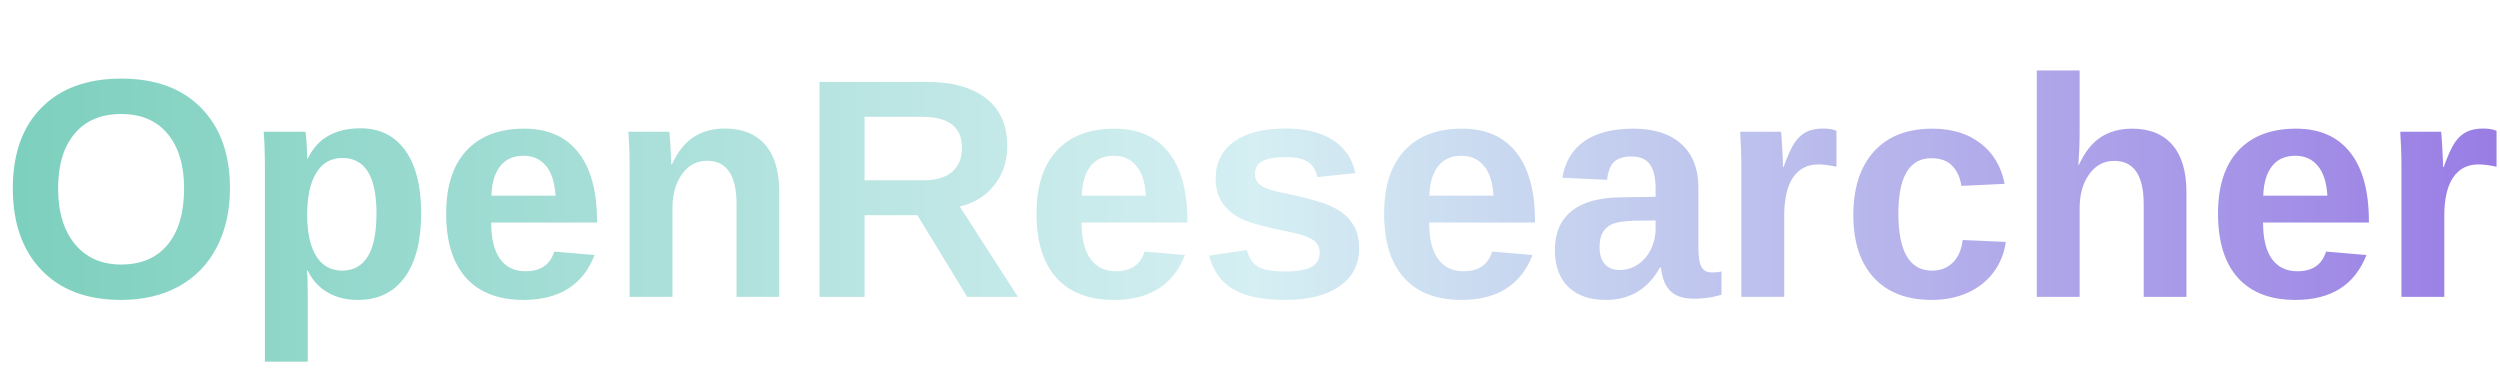
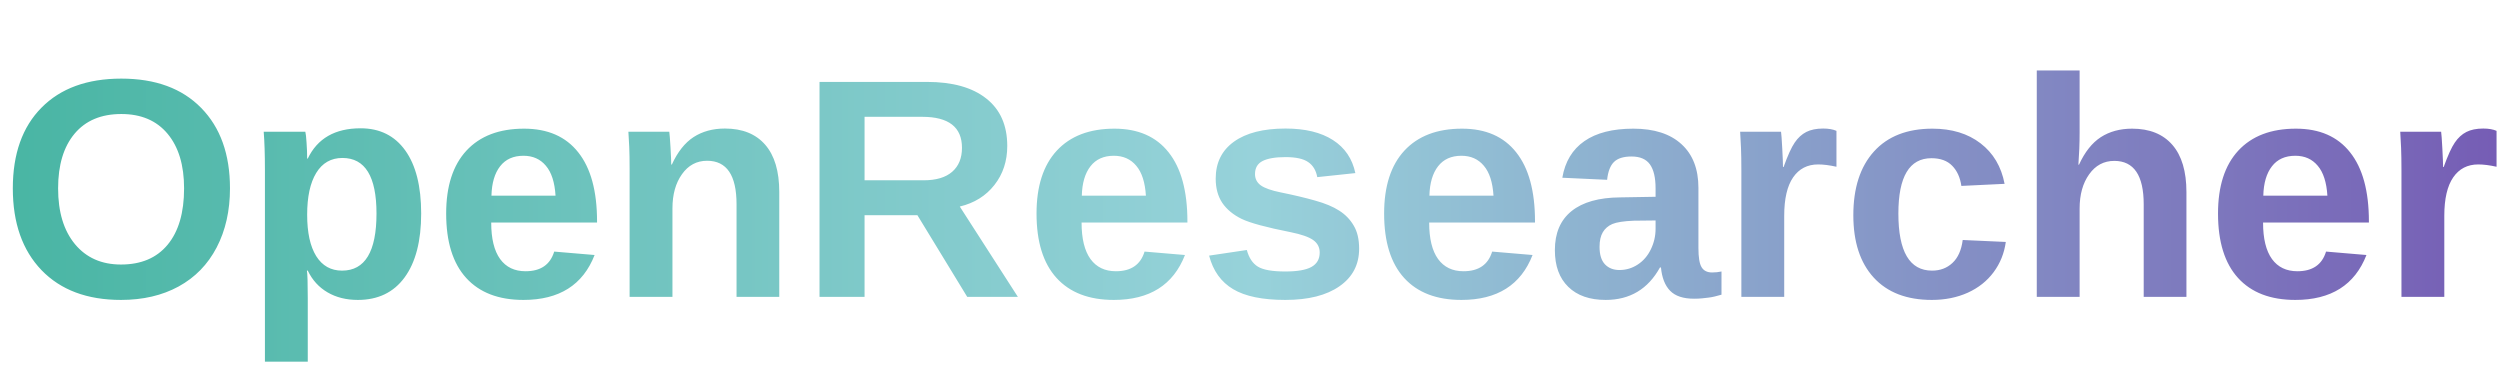
<svg xmlns="http://www.w3.org/2000/svg" viewBox="0 0 320 50">
  <defs>
    <linearGradient id="grad1" x1="0%" y1="0%" x2="100%" y2="0%">
-       <stop offset="0%" style="stop-color:#7BCFBD;stop-opacity:1" />
-       <stop offset="50%" style="stop-color:#D5EFF3;stop-opacity:1" />
-       <stop offset="100%" style="stop-color:#987BE4;stop-opacity:1" />
+       <stop offset="0%" style="stop-color:#48B5A3;stop-opacity:1" />
+       <stop offset="50%" style="stop-color:#97D2DA;stop-opacity:1" />
+       <stop offset="100%" style="stop-color:#755BB4;stop-opacity:1" />
    </linearGradient>
  </defs>
  <text x="0" y="38" font-family="Arial, sans-serif" font-weight="700" font-size="40" fill="url(#grad1)">
    OpenResearcher
  </text>
</svg>
